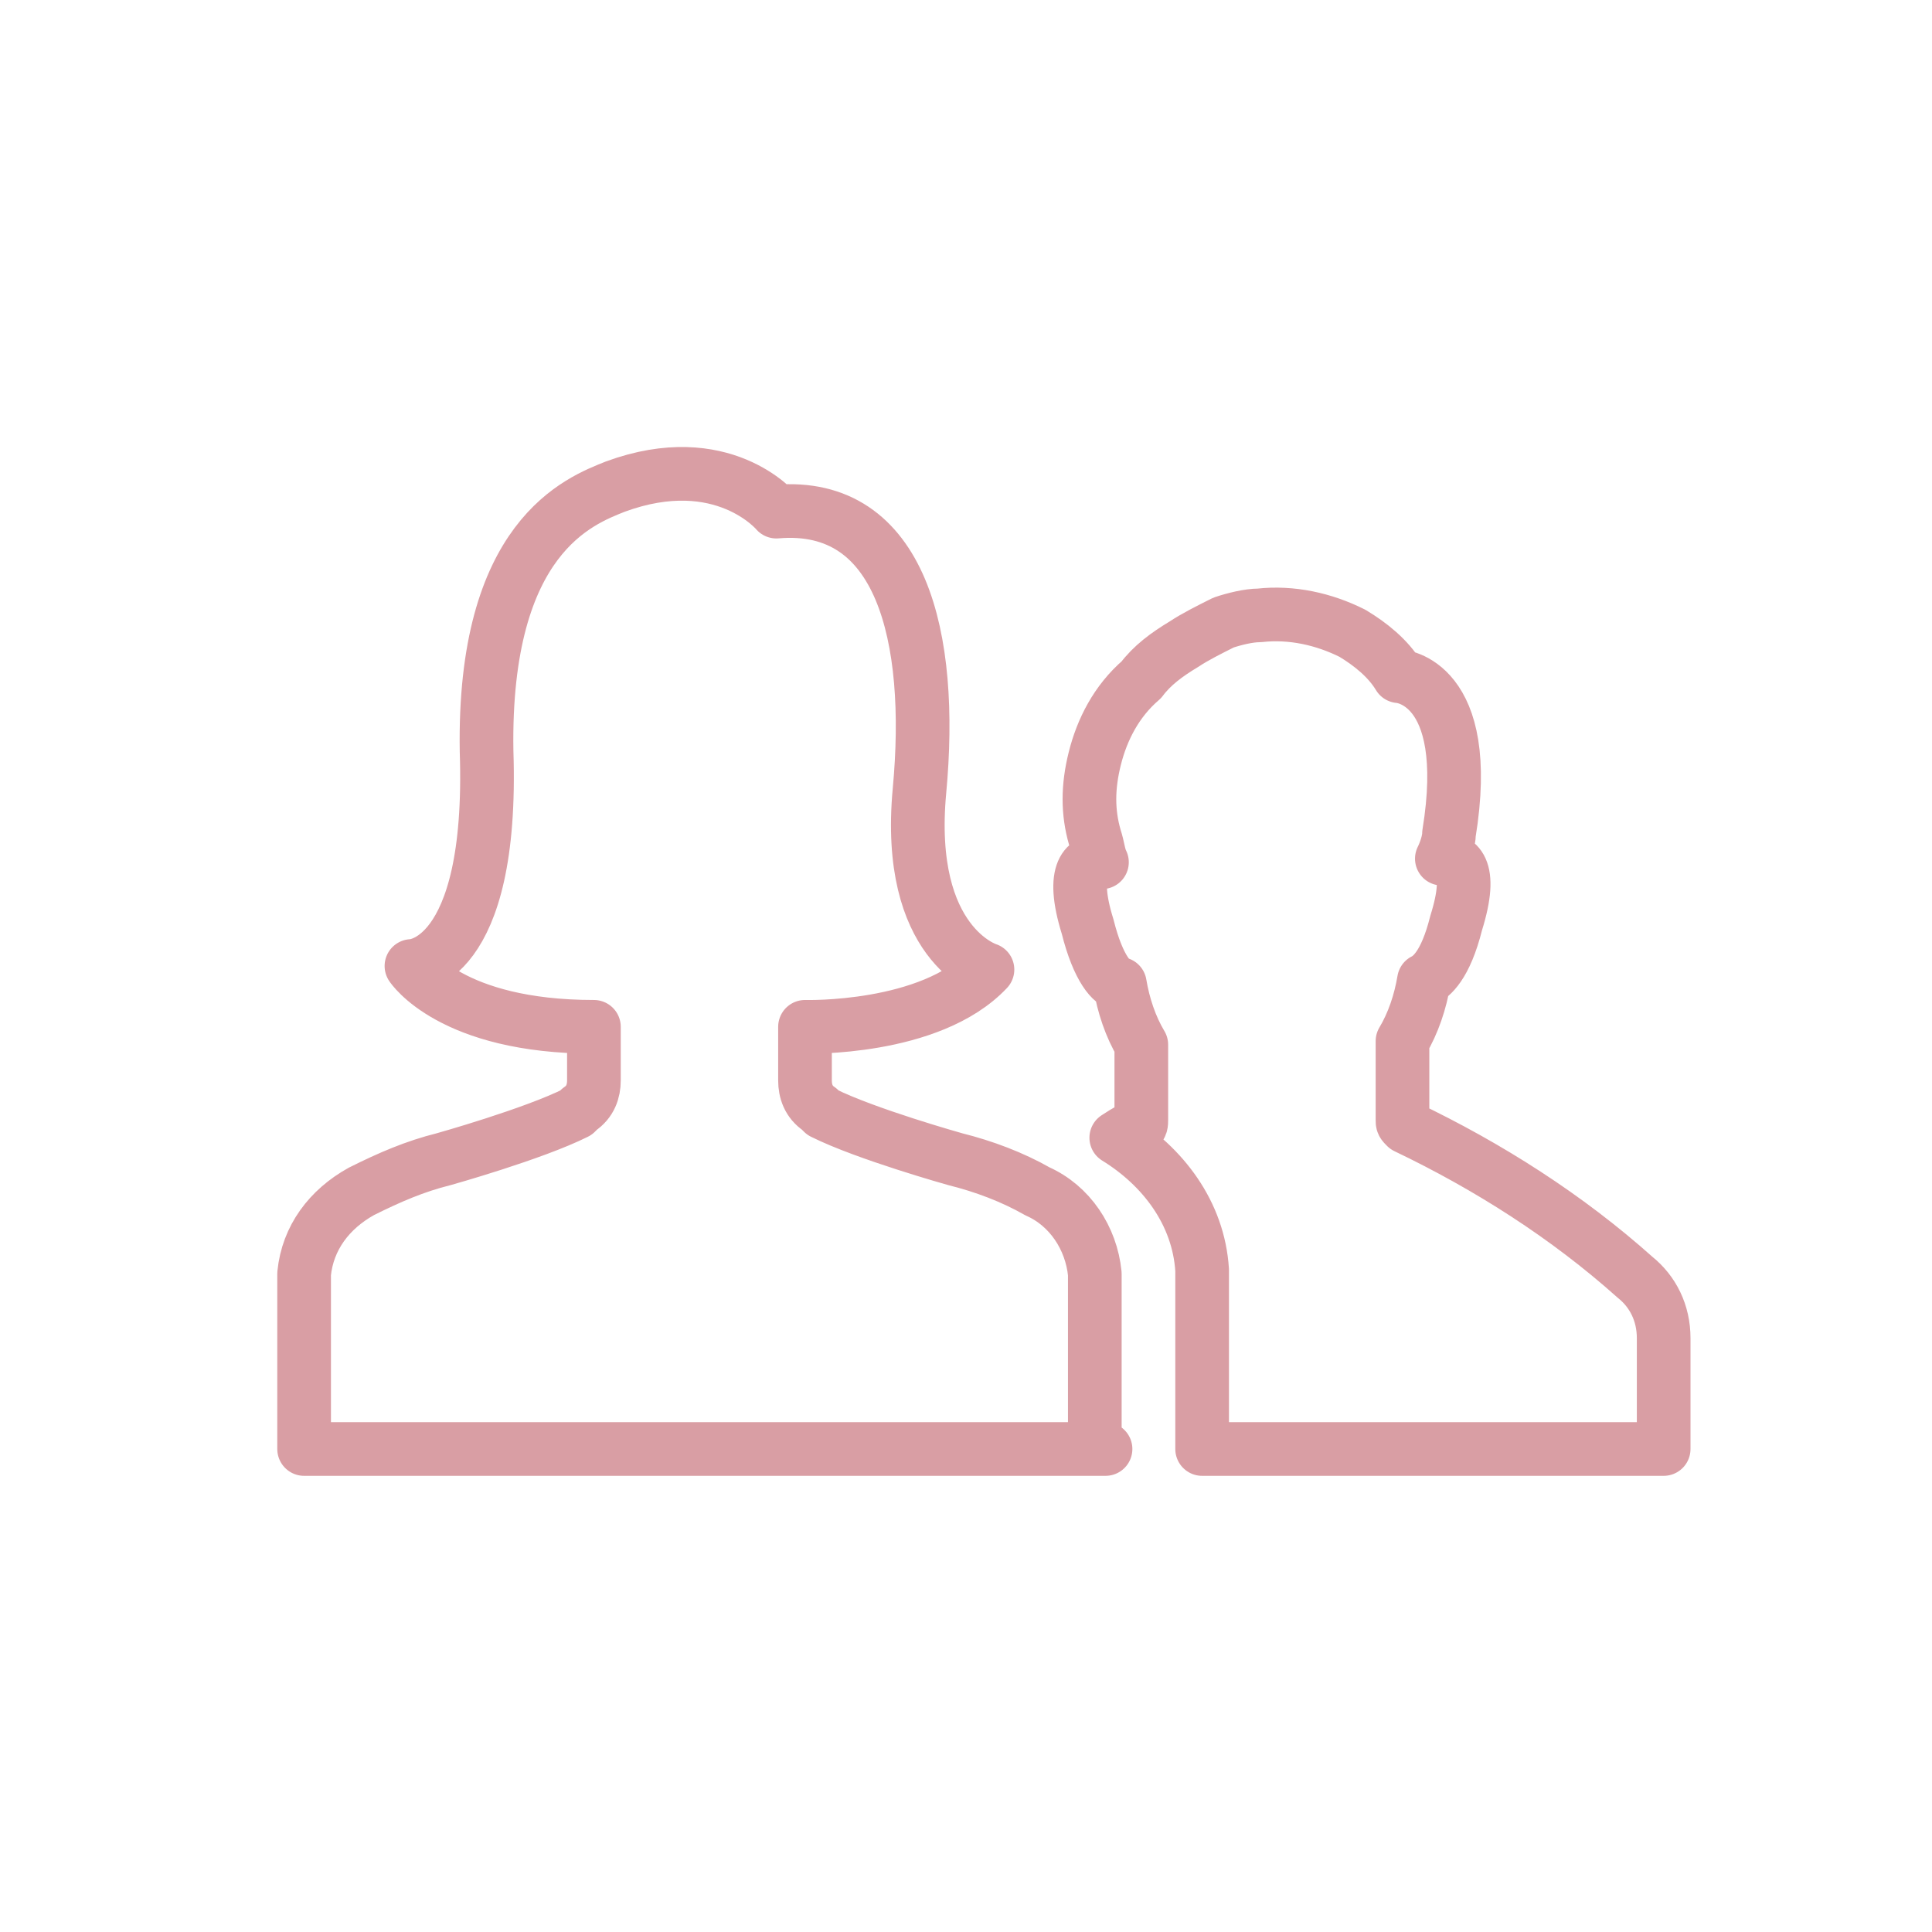
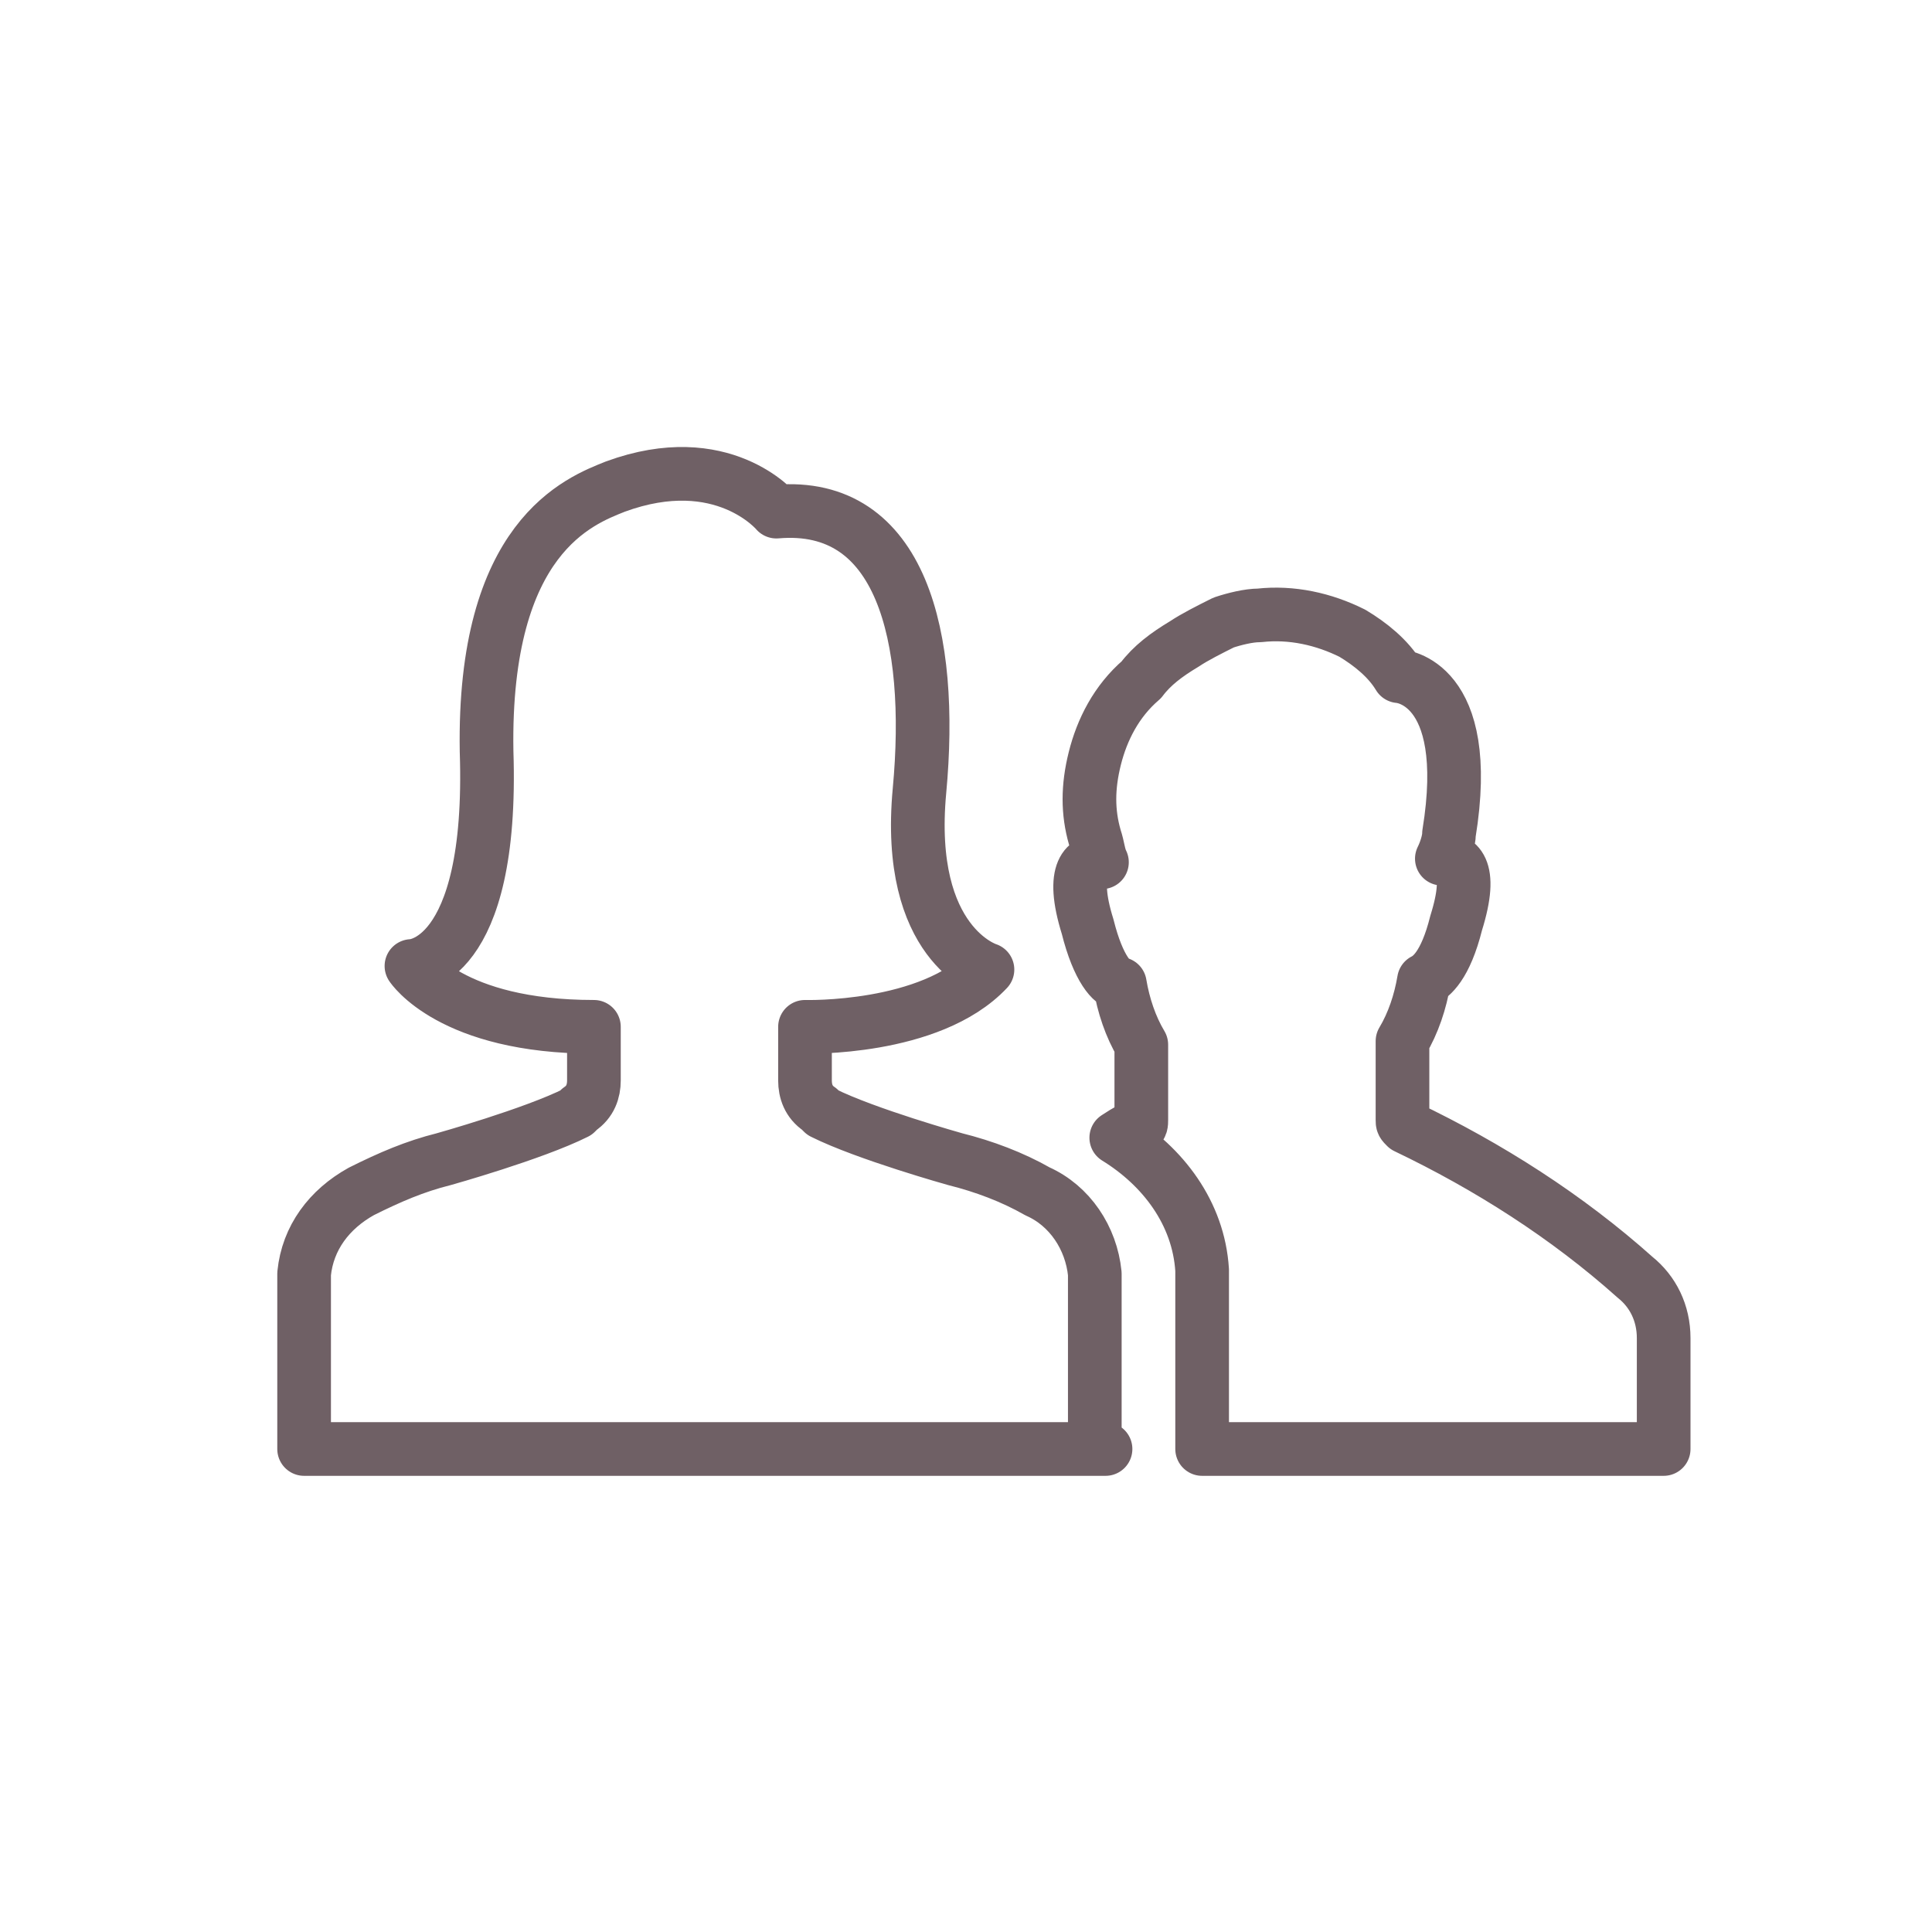
<svg xmlns="http://www.w3.org/2000/svg" version="1.1" id="Calque_1" x="0px" y="0px" viewBox="0 0 54 54" style="enable-background:new 0 0 54 54;" xml:space="preserve">
  <style type="text/css">
- 	.st0{fill:none;stroke:#D99EA4;stroke-width:1.5;stroke-linecap:round;stroke-linejoin:round;stroke-miterlimit:10;}
- 	.st1{fill:#D99EA4;}
+ 	.st0{fill:none;stroke:#6f6065;stroke-width:1.5;stroke-linecap:round;stroke-linejoin:round;stroke-miterlimit:10;}
+ 	.st1{fill:#6f6065;}
</style>
  <path class="st0" d="M30.9,40.5H8.5v-4.9c0.1-1,0.7-1.8,1.6-2.3c0.8-0.4,1.5-0.7,2.3-0.9c0,0,2.5-0.7,3.7-1.3l0.1-0.1  c0.3-0.2,0.4-0.5,0.4-0.8v-1.5c-4,0-5.1-1.7-5.1-1.7s2.3,0,2.1-6c-0.1-6,2.6-7,3.6-7.4c3-1.1,4.5,0.7,4.5,0.7c3.5-0.3,4.4,3.5,4,7.8  c-0.4,4.3,1.9,5,1.9,5c-1.6,1.7-5.1,1.6-5.1,1.6v0.4v1.1c0,0.3,0.1,0.6,0.4,0.8l0.1,0.1c1.2,0.6,3.7,1.3,3.7,1.3  c0.8,0.2,1.6,0.5,2.3,0.9c0.9,0.4,1.5,1.3,1.6,2.3V40.5z M33.6,40.5v-4.9c0,0,0-0.1,0-0.1c-0.1-1.6-1.1-2.9-2.4-3.7  c0.3-0.2,0.5-0.3,0.6-0.3c0.1,0,0.1-0.1,0.1-0.2v-2.1c-0.3-0.5-0.5-1.1-0.6-1.7c-0.2,0-0.6-0.4-0.9-1.6c-0.5-1.6,0-1.9,0.4-1.8  c-0.1-0.2-0.1-0.4-0.2-0.7c-0.2-0.7-0.2-1.4,0-2.2c0.2-0.8,0.6-1.6,1.3-2.2c0.3-0.4,0.7-0.7,1.2-1c0.3-0.2,0.7-0.4,1.1-0.6  c0.3-0.1,0.7-0.2,1-0.2c0.9-0.1,1.8,0.1,2.6,0.5c0.5,0.3,1,0.7,1.3,1.2c0,0,2.1,0.1,1.4,4.4c0,0.2-0.1,0.5-0.2,0.7  c0.4,0,0.9,0.2,0.4,1.8c-0.3,1.2-0.7,1.5-0.9,1.6c-0.1,0.6-0.3,1.2-0.6,1.7v2.2c0,0.1,0,0.1,0.1,0.2c2.3,1.1,4.5,2.5,6.4,4.2  c0.5,0.4,0.8,1,0.8,1.7v3.1H33.6z" />
</svg>
